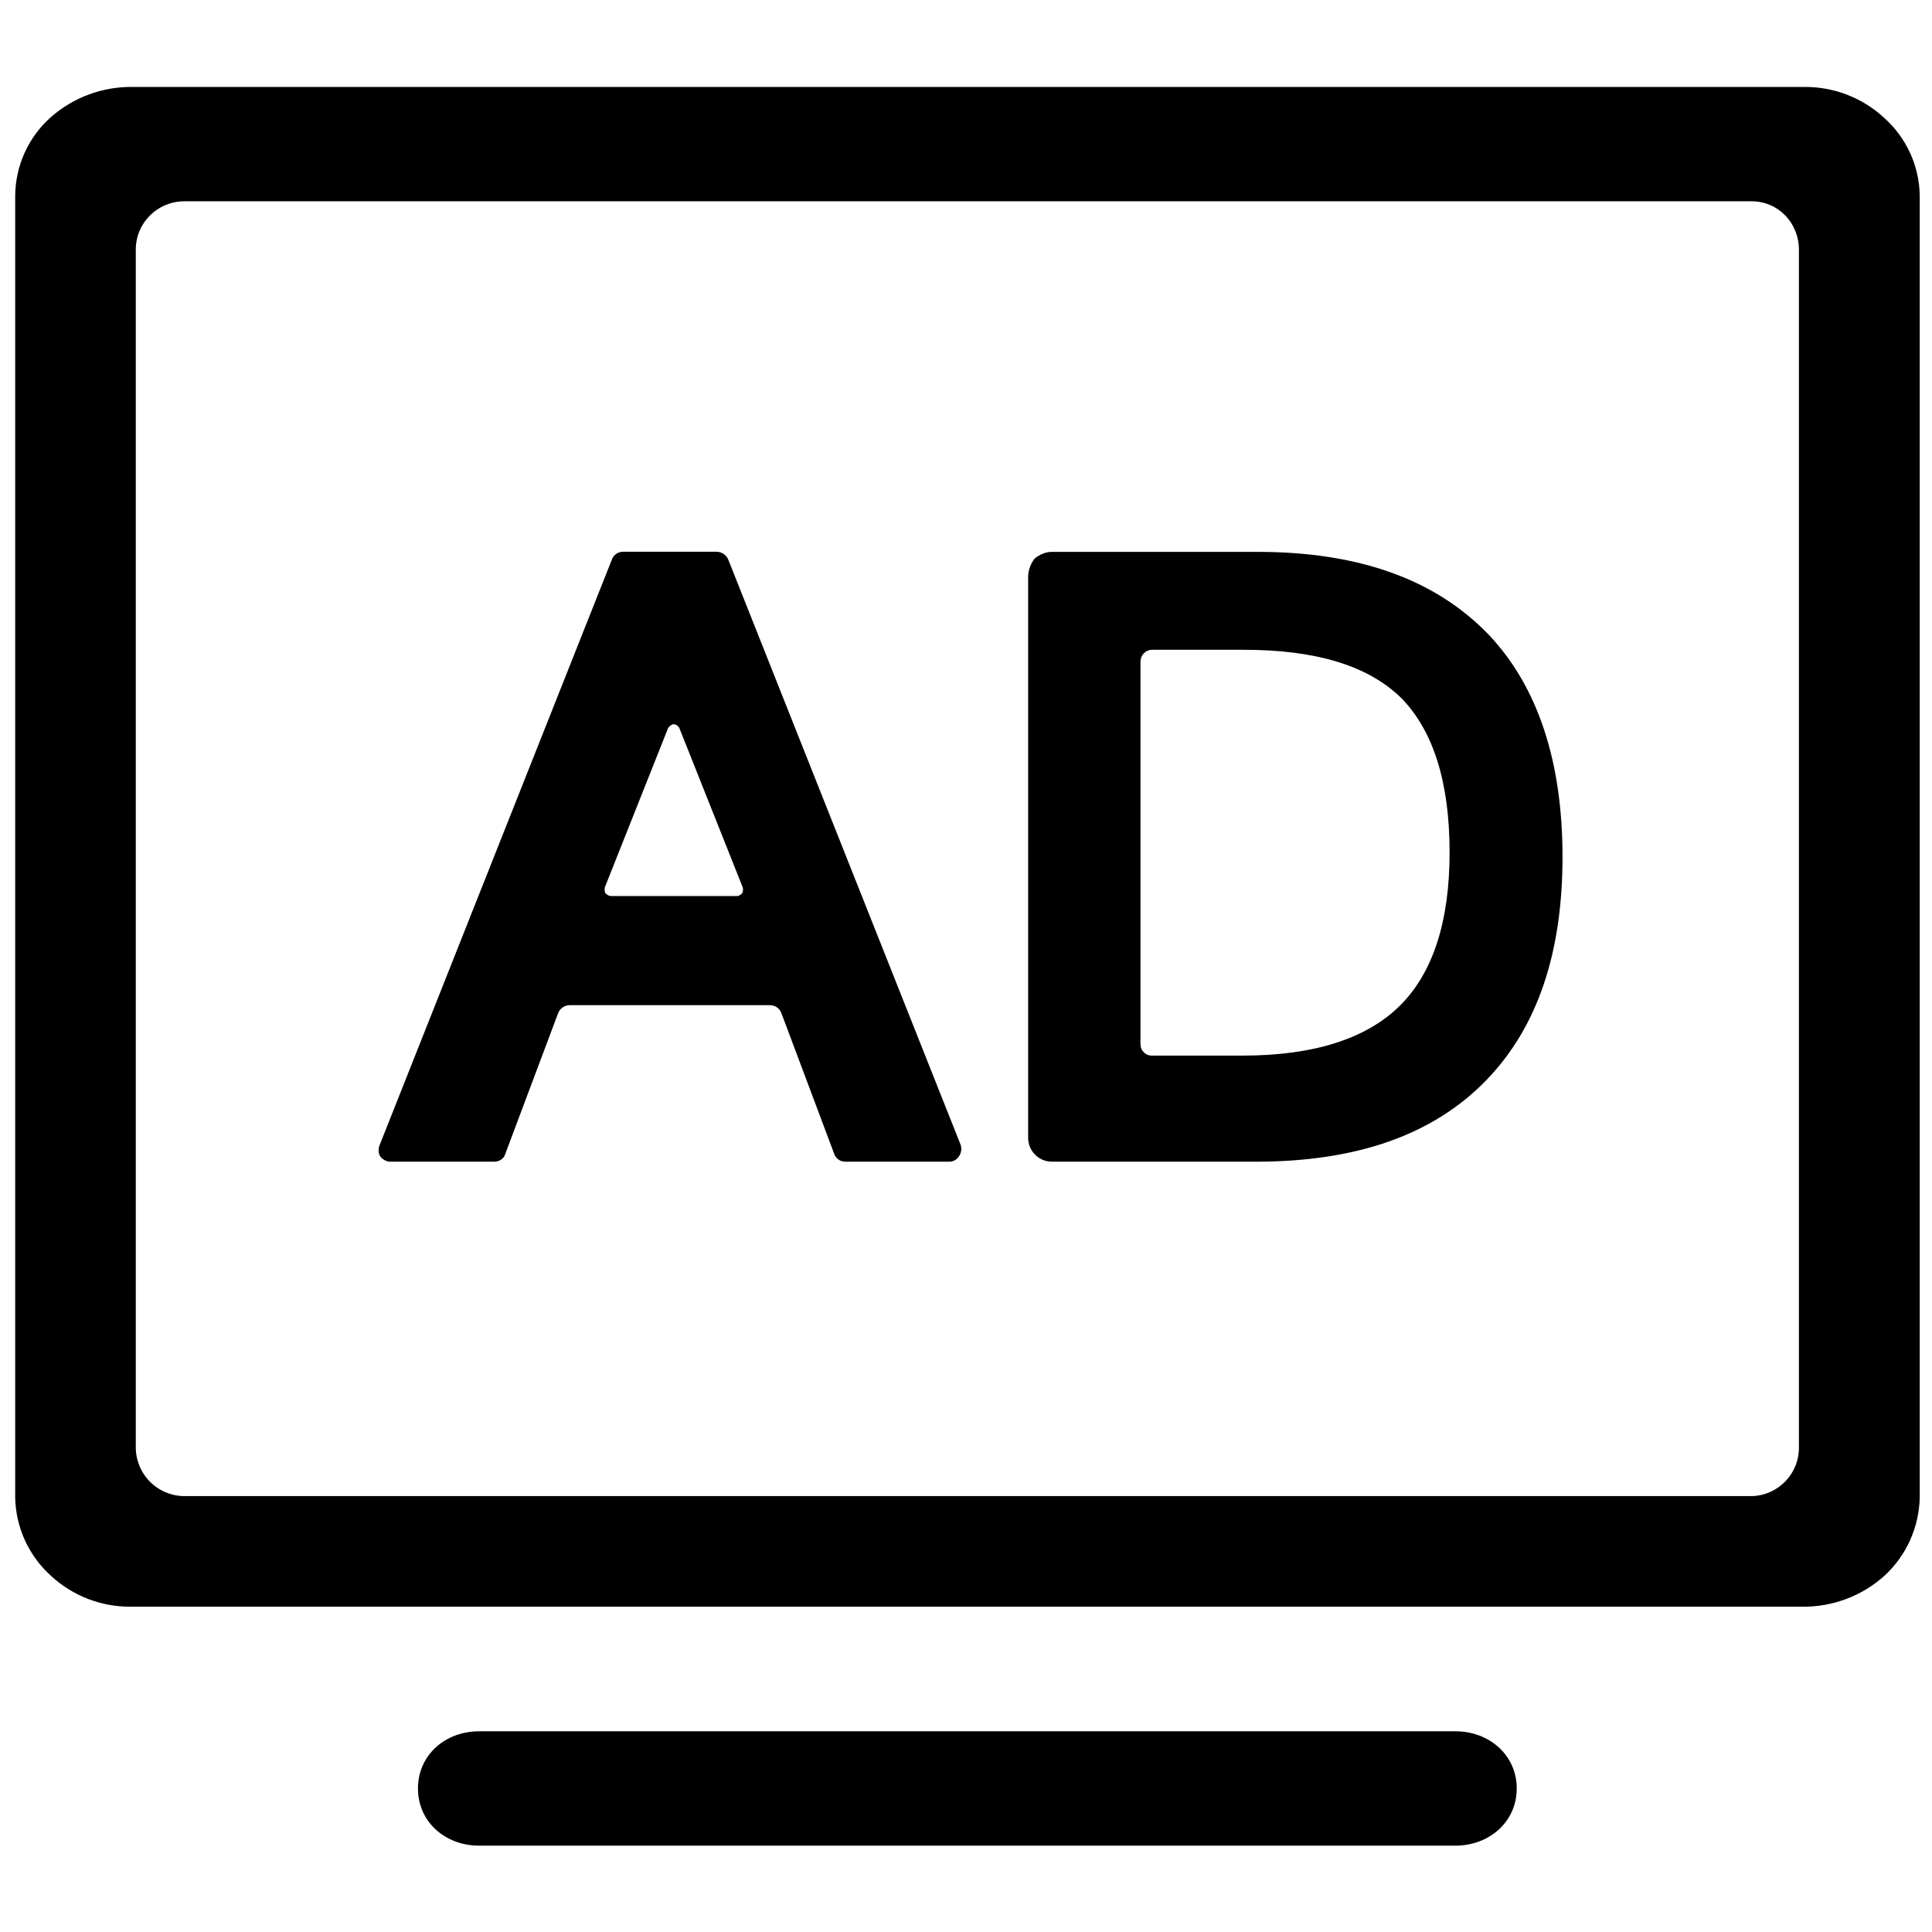
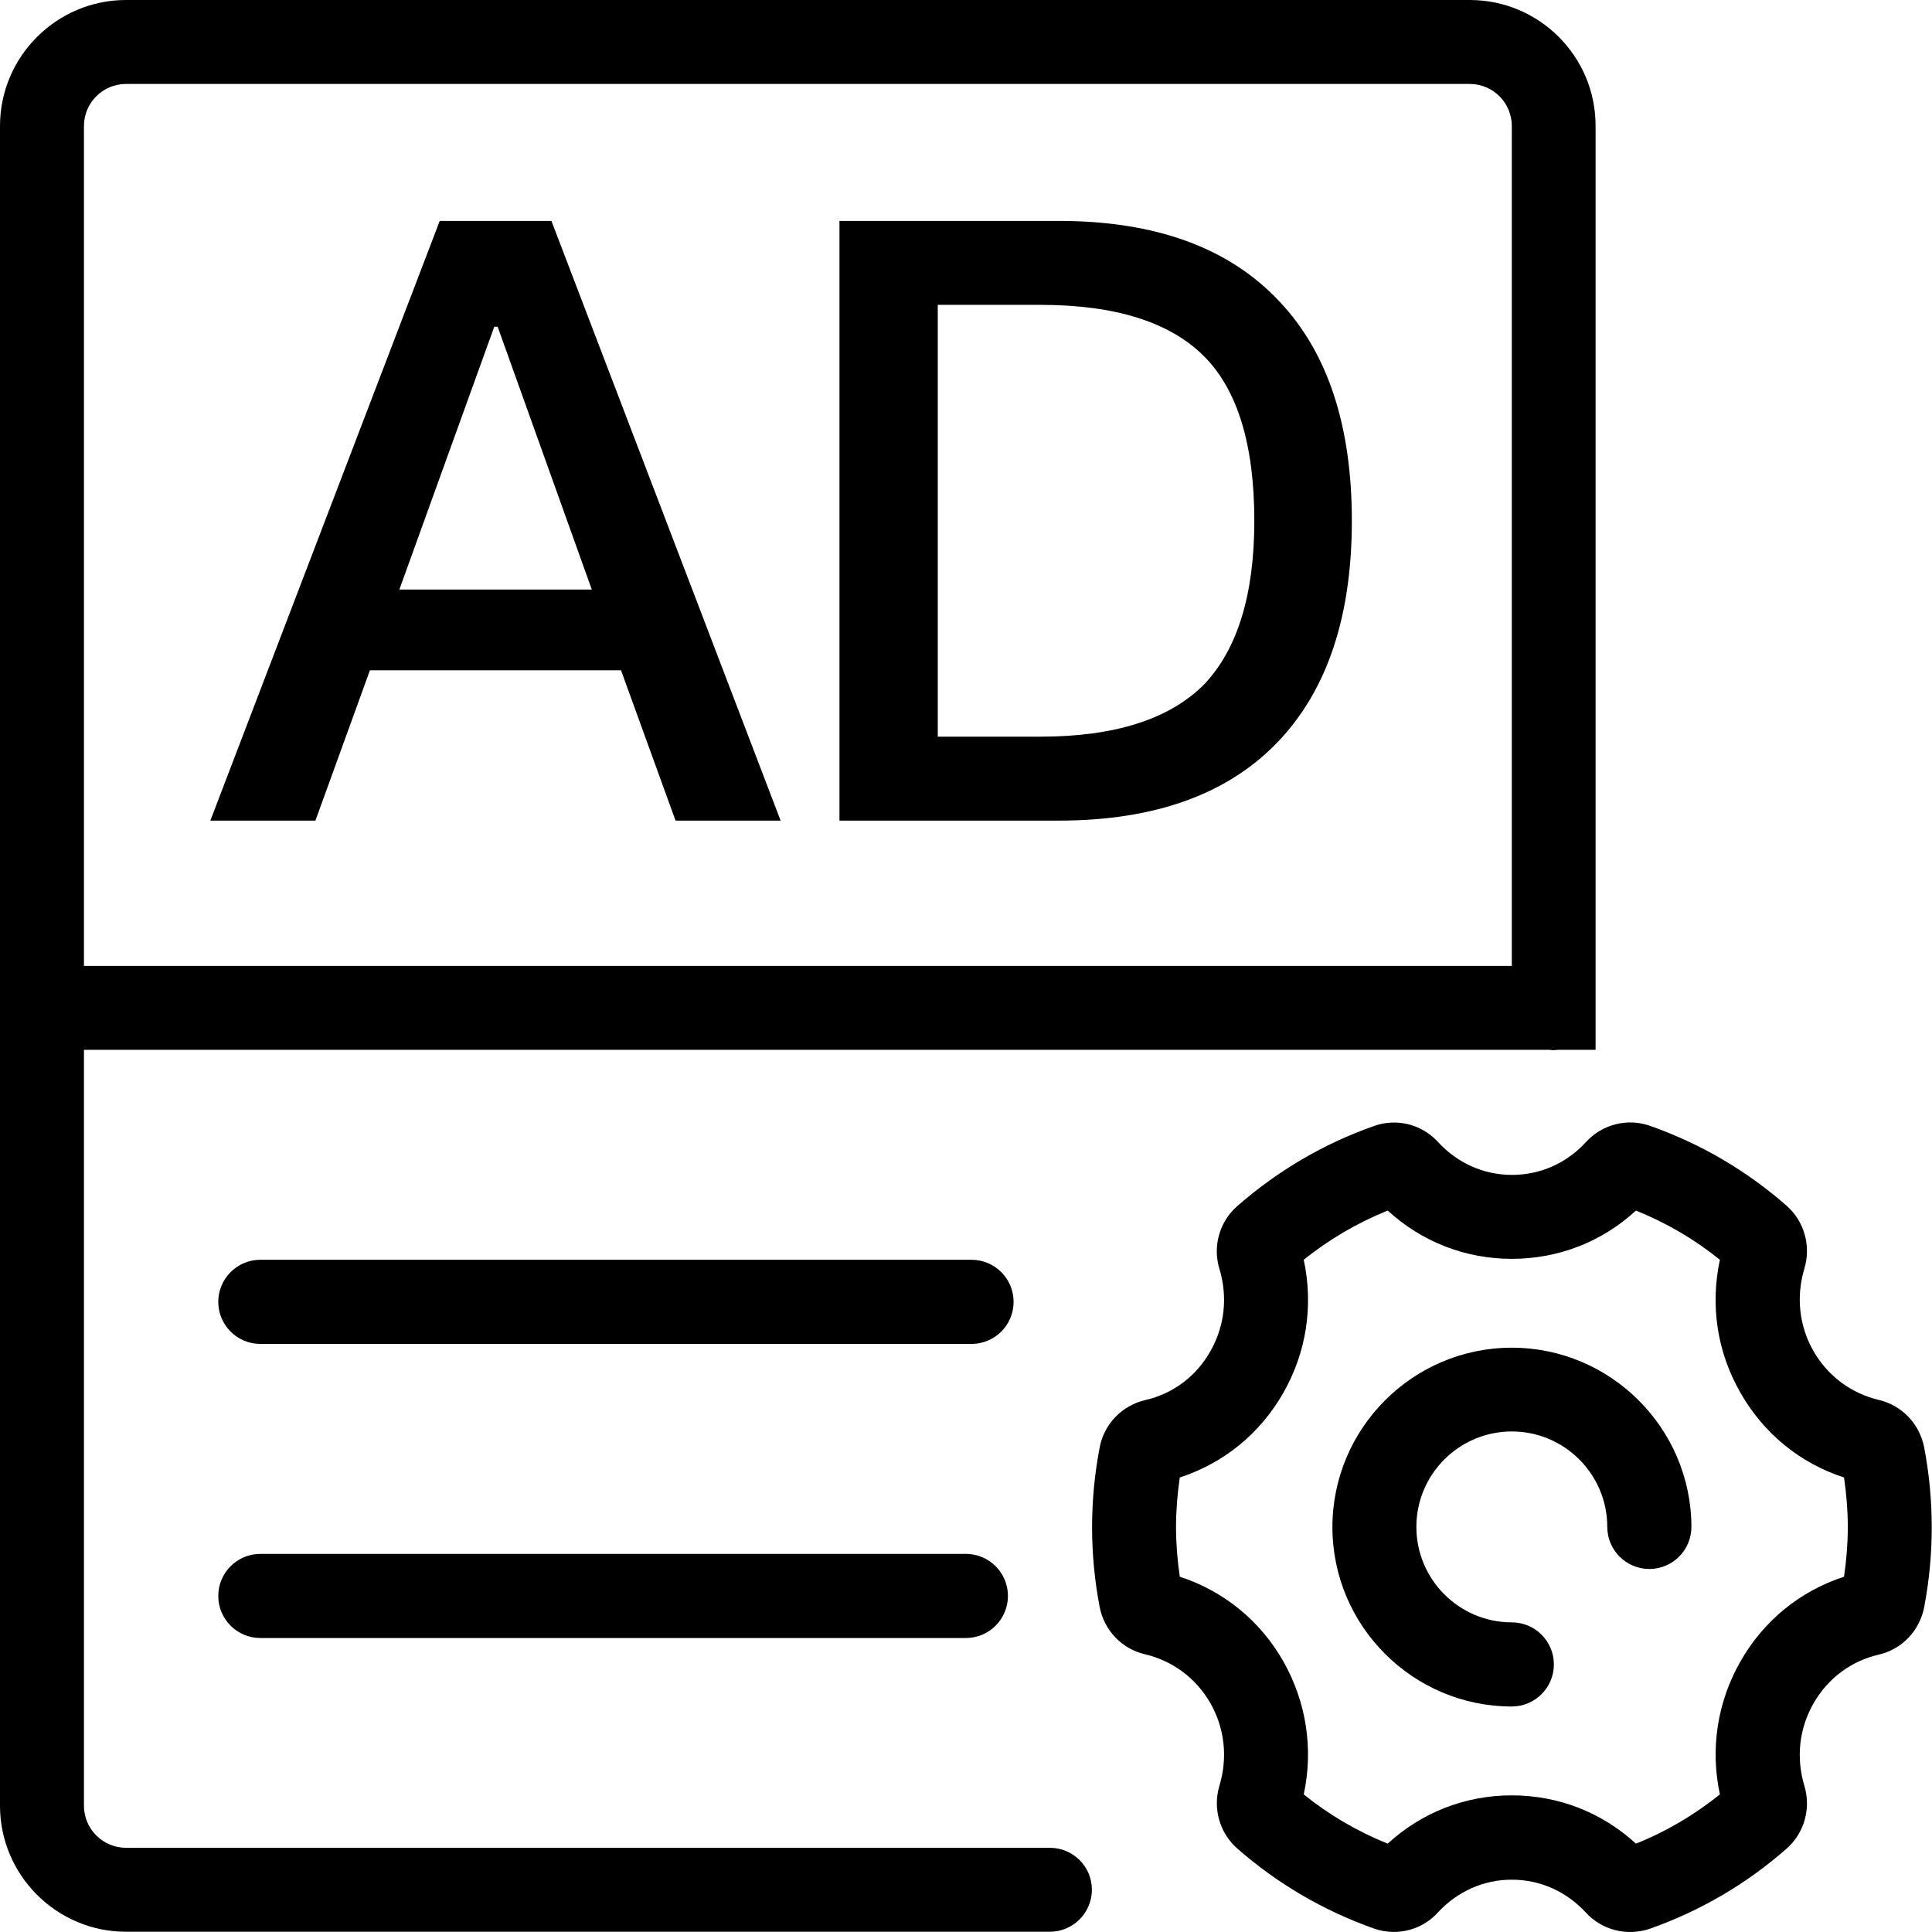
- <svg xmlns="http://www.w3.org/2000/svg" class="icon" style="width: 1em; height: 1em;vertical-align: middle;fill: currentColor;overflow: hidden;" viewBox="0 0 1024 1024" version="1.1" p-id="5827">
-   <path d="M253.88 978.233H771.42c17.793 0 32.479-12.509 32.479-30.308 0-17.793-14.686-30.304-32.479-30.304H253.88c-17.793 0-32.352 12.511-32.352 30.304 0 17.797 14.559 30.308 32.352 30.308z m292.938-126.657h408.242a64.074 64.074 0 0 0 43.874-16.503 58.128 58.128 0 0 0 18.569-41.538V103.746a56.308 56.308 0 0 0-19.087-41.48 61.352 61.352 0 0 0-41.806-16.177H70.885a64.383 64.383 0 0 0-44.13 16.177 56.291 56.291 0 0 0-18.7 41.607v690.176a57.393 57.393 0 0 0 19.089 41.288 61.489 61.489 0 0 0 41.736 16.241h477.938z m381.729-58.606H97.591a25.907 25.907 0 0 1-18.252-7.784 25.893 25.893 0 0 1-7.373-18.424V132.325c0-14.301 11.647-25.627 25.623-25.627h830.956c13.783 0 24.912 11.325 24.912 25.627v634.436c0.328 14.105-10.805 25.821-24.91 26.21z m0 0M206.836 615.719h55.134c2.394 0 5.044-1.358 5.82-4.073l28.084-74.803a6.664 6.664 0 0 1 5.954-4.078h106.314c2.523 0 4.917 1.487 5.954 4.078l28.08 74.803a6.15 6.15 0 0 0 5.698 4.073h55.257a6.087 6.087 0 0 0 5.052-2.716 6.996 6.996 0 0 0 1.032-6.083l-123.333-310.602a6.789 6.789 0 0 0-5.954-3.879H330.363a6.279 6.279 0 0 0-5.954 3.879L201.208 606.923c-0.774 1.939-0.774 4.463 0.391 6.083 1.292 1.683 3.426 2.779 5.562 2.716h-0.326z m113.76-145.463l33.516-84.376c0.647-0.973 1.876-2.009 2.912-2.009 1.358 0 2.656 1.102 3.041 2.009l33.649 84.572c0.182 0.973 0.094 1.978-0.262 2.906-0.903 0.844-1.614 1.556-2.779 1.556h-67.103c-0.78 0-2.009-0.774-2.783-1.556a5.431 5.431 0 0 1-0.19-3.103z m236.831 145.463h108.19c53.451 0 94.151-14.168 122.364-43.42 26.921-27.953 40.186-67.232 40.186-118.155 0-50.864-13.265-90.399-39.086-117.705-28.342-29.442-68.977-43.938-122.62-43.938h-109.097c-3.041 0-6.472 1.421-8.995 3.559a16.296 16.296 0 0 0-3.43 9.316v297.595a12.616 12.616 0 0 0 12.489 12.747z m101.788-271.319c38.048 0 65.999 8.284 83.665 25.752 16.697 17.215 25.43 44.136 25.43 81.666 0 36.428-8.733 63.607-26.141 81.013-17.664 17.664-45.75 26.659-83.536 26.659h-47.888a5.743 5.743 0 0 1-4.526-1.812c-1.292-1.292-1.747-2.587-1.747-4.592V350.74c0-3.49 2.652-6.339 6.345-6.339h48.398z m0 0" p-id="5828" />
+ <svg xmlns="http://www.w3.org/2000/svg" class="icon" style="width: 1em; height: 1em;vertical-align: middle;fill: currentColor;overflow: hidden;" viewBox="0 0 1024 1024" version="1.1" p-id="4263">
+   <path d="M1019.866 767.199c-2.4-12.398-11.698-22.297-23.997-25.197-14.798-3.5-27.096-12.698-34.695-25.897-7.599-13.298-9.299-28.896-4.799-43.794 3.6-11.998-0.1-25.097-9.499-33.296-21.297-18.698-45.694-32.896-72.29-42.294-11.898-4.199-25.297-0.9-33.896 8.499-10.299 11.299-24.297 17.498-39.295 17.498-14.998 0-28.896-6.199-39.295-17.498-8.599-9.399-21.897-12.698-33.896-8.399-26.696 9.399-50.993 23.697-72.39 42.394-9.399 8.199-13.198 21.297-9.499 33.296 4.499 14.898 2.8 30.396-4.799 43.694-7.499 13.298-19.797 22.497-34.595 25.897-12.398 2.9-21.797 12.798-24.097 25.197-2.7 14.098-3.999 28.296-3.999 42.194 0 13.798 1.3 27.996 3.999 42.194 2.4 12.398 11.798 22.297 23.997 25.097 14.798 3.5 27.096 12.698 34.695 25.897 7.599 13.398 9.299 28.896 4.799 43.794-3.6 11.998 0.1 25.097 9.499 33.296 21.297 18.698 45.694 32.896 72.39 42.394 3.4 1.2 6.899 1.8 10.499 1.8 8.899 0 17.398-3.7 23.297-10.199 10.399-11.299 24.397-17.498 39.295-17.498 14.998 0 28.896 6.199 39.295 17.498 8.599 9.299 21.797 12.598 33.896 8.499 26.597-9.399 50.993-23.597 72.39-42.394 9.399-8.199 13.098-21.297 9.499-33.296-4.499-14.898-2.8-30.396 4.799-43.694 7.599-13.298 19.897-22.497 34.595-25.897 12.298-2.8 21.697-12.698 24.097-25.197 2.7-14.198 3.999-28.396 3.999-42.194 0-13.998-1.3-28.196-3.999-42.394z m-42.494 68.491c-23.297 7.599-42.594 23.297-54.893 44.894-12.298 21.597-16.098 46.394-10.899 70.491-13.598 10.899-28.496 19.697-44.494 26.097-18.098-16.598-41.195-25.597-65.791-25.597-24.597 0-47.694 8.999-65.791 25.597-16.098-6.499-30.996-15.198-44.494-26.097 5.199-24.097 1.4-48.894-10.799-70.491-12.298-21.597-31.596-37.295-54.893-44.894-1.3-8.899-2-17.698-2-26.297 0-8.599 0.7-17.398 2-26.297 23.297-7.599 42.594-23.297 54.893-44.894 12.298-21.597 15.998-46.394 10.799-70.491 13.498-10.899 28.496-19.597 44.494-26.097 18.098 16.598 41.195 25.597 65.791 25.597 24.697 0 47.794-8.999 65.791-25.597 16.098 6.499 30.996 15.198 44.494 26.097-5.199 24.197-1.5 48.894 10.899 70.491 12.298 21.597 31.696 37.395 54.893 44.894 1.3 8.899 2 17.698 2 26.297 0 8.599-0.7 17.498-2 26.297z" p-id="4264" />
+   <path d="M801.295 714.306c-52.393 0-95.087 42.694-95.087 95.087 0 52.393 42.694 95.087 95.087 95.087 12.298 0 22.297-9.999 22.297-22.297s-9.999-22.297-22.297-22.297c-27.896 0-50.593-22.697-50.593-50.593 0-27.896 22.697-50.593 50.593-50.593s50.593 22.697 50.593 50.593c0 12.298 9.999 22.297 22.297 22.297s22.297-9.999 22.297-22.297c-0.1-52.293-42.794-94.988-95.187-94.988zM233.069 117.085L111.485 434.943h55.693l28.896-79.69h133.082l28.896 79.69h55.693L292.262 117.085h-59.192z m-21.397 195.374L261.966 173.177h1.8l49.893 139.282h-101.987zM561.126 117.085H444.941V434.943h116.185c51.293 0 90.388-14.198 117.085-42.694 25.497-27.296 38.295-65.991 38.295-116.185 0-50.493-12.798-89.188-38.295-116.185-26.696-28.596-65.791-42.794-117.085-42.794z m76.99 245.768c-18.398 18.398-47.294 27.596-86.789 27.596h-54.293V161.579h54.293c39.795 0 68.691 9.099 86.789 27.196 17.798 17.798 26.696 46.894 26.696 87.289 0 39.095-8.899 68.091-26.696 86.789z" p-id="4265" />
+   <path d="M556.427 979.371H66.791c-12.298 0-22.297-9.999-22.297-22.297V556.427h776.598c0.8 0.1 1.6 0.2 2.4 0.2 0.8 0 1.6-0.2 2.4-0.2h19.797V66.791C845.789 29.996 815.893 0 778.998 0H66.791C29.996 0 0 29.996 0 66.791v890.283C0 993.869 29.996 1023.865 66.791 1023.865h489.636c12.298 0 22.297-9.999 22.297-22.297s-9.999-22.197-22.297-22.197zM44.494 66.791c0-12.298 9.999-22.297 22.297-22.297h712.206c12.298 0 22.297 9.999 22.297 22.297V511.933H44.494V66.791z" p-id="4266" />
+   <path d="M511.933 823.592H137.982c-12.298 0-22.297 9.999-22.297 22.297s9.999 22.297 22.297 22.297h373.951c12.298 0 22.297-9.999 22.297-22.297s-9.999-22.297-22.297-22.297zM514.932 667.712H137.982c-12.298 0-22.297 9.999-22.297 22.297s9.999 22.297 22.297 22.297h376.95c12.298 0 22.297-9.999 22.297-22.297s-9.999-22.297-22.297-22.297z" p-id="4267" />
</svg>
